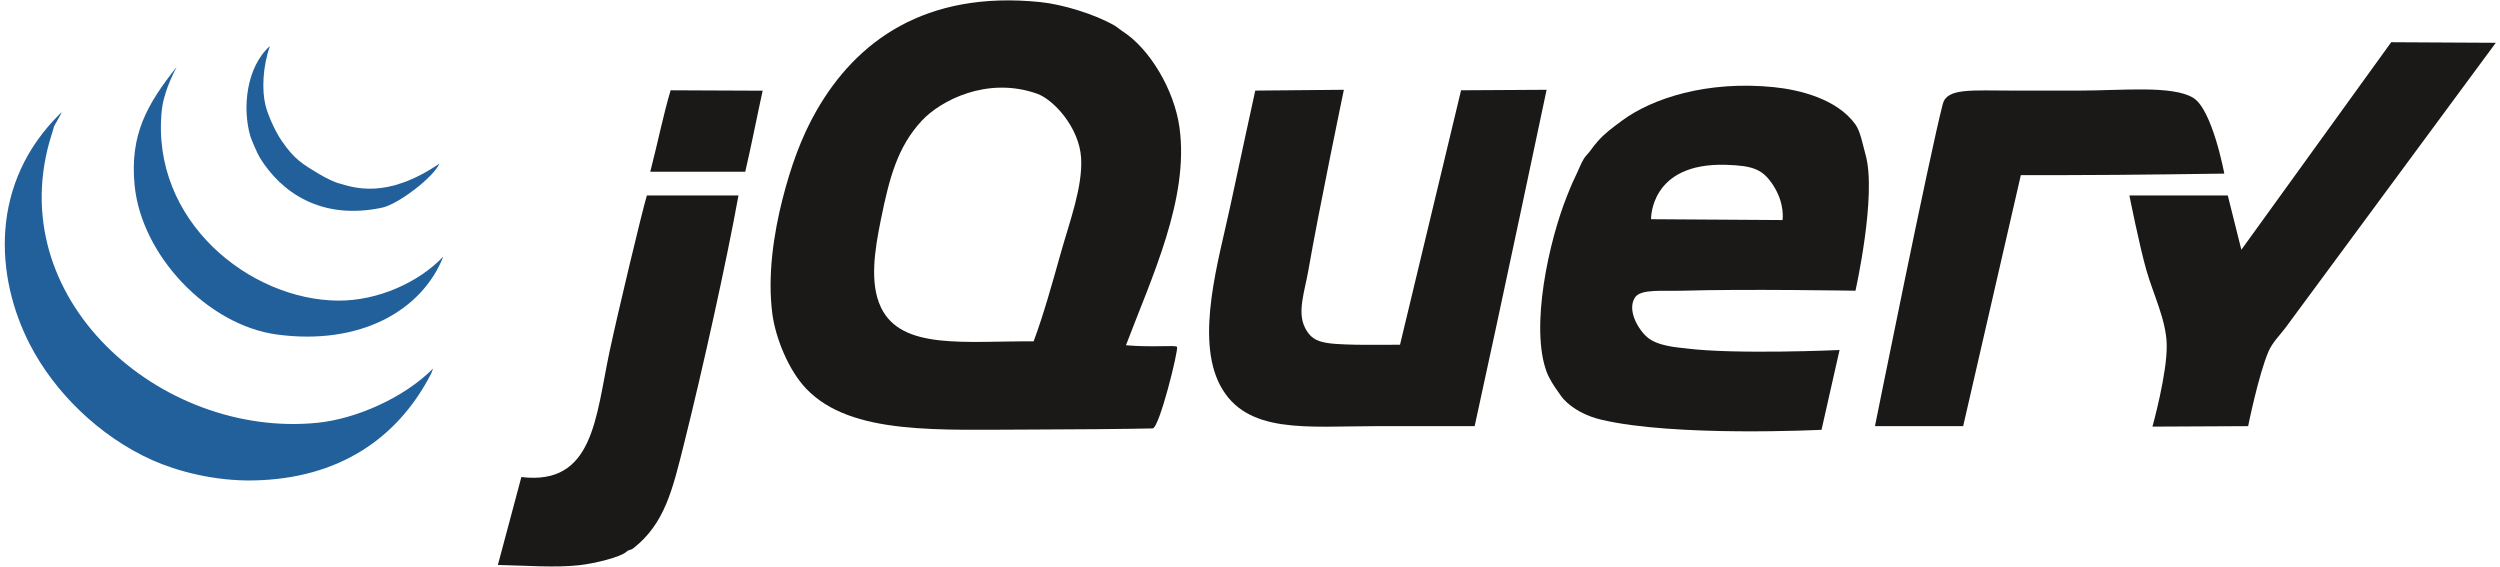
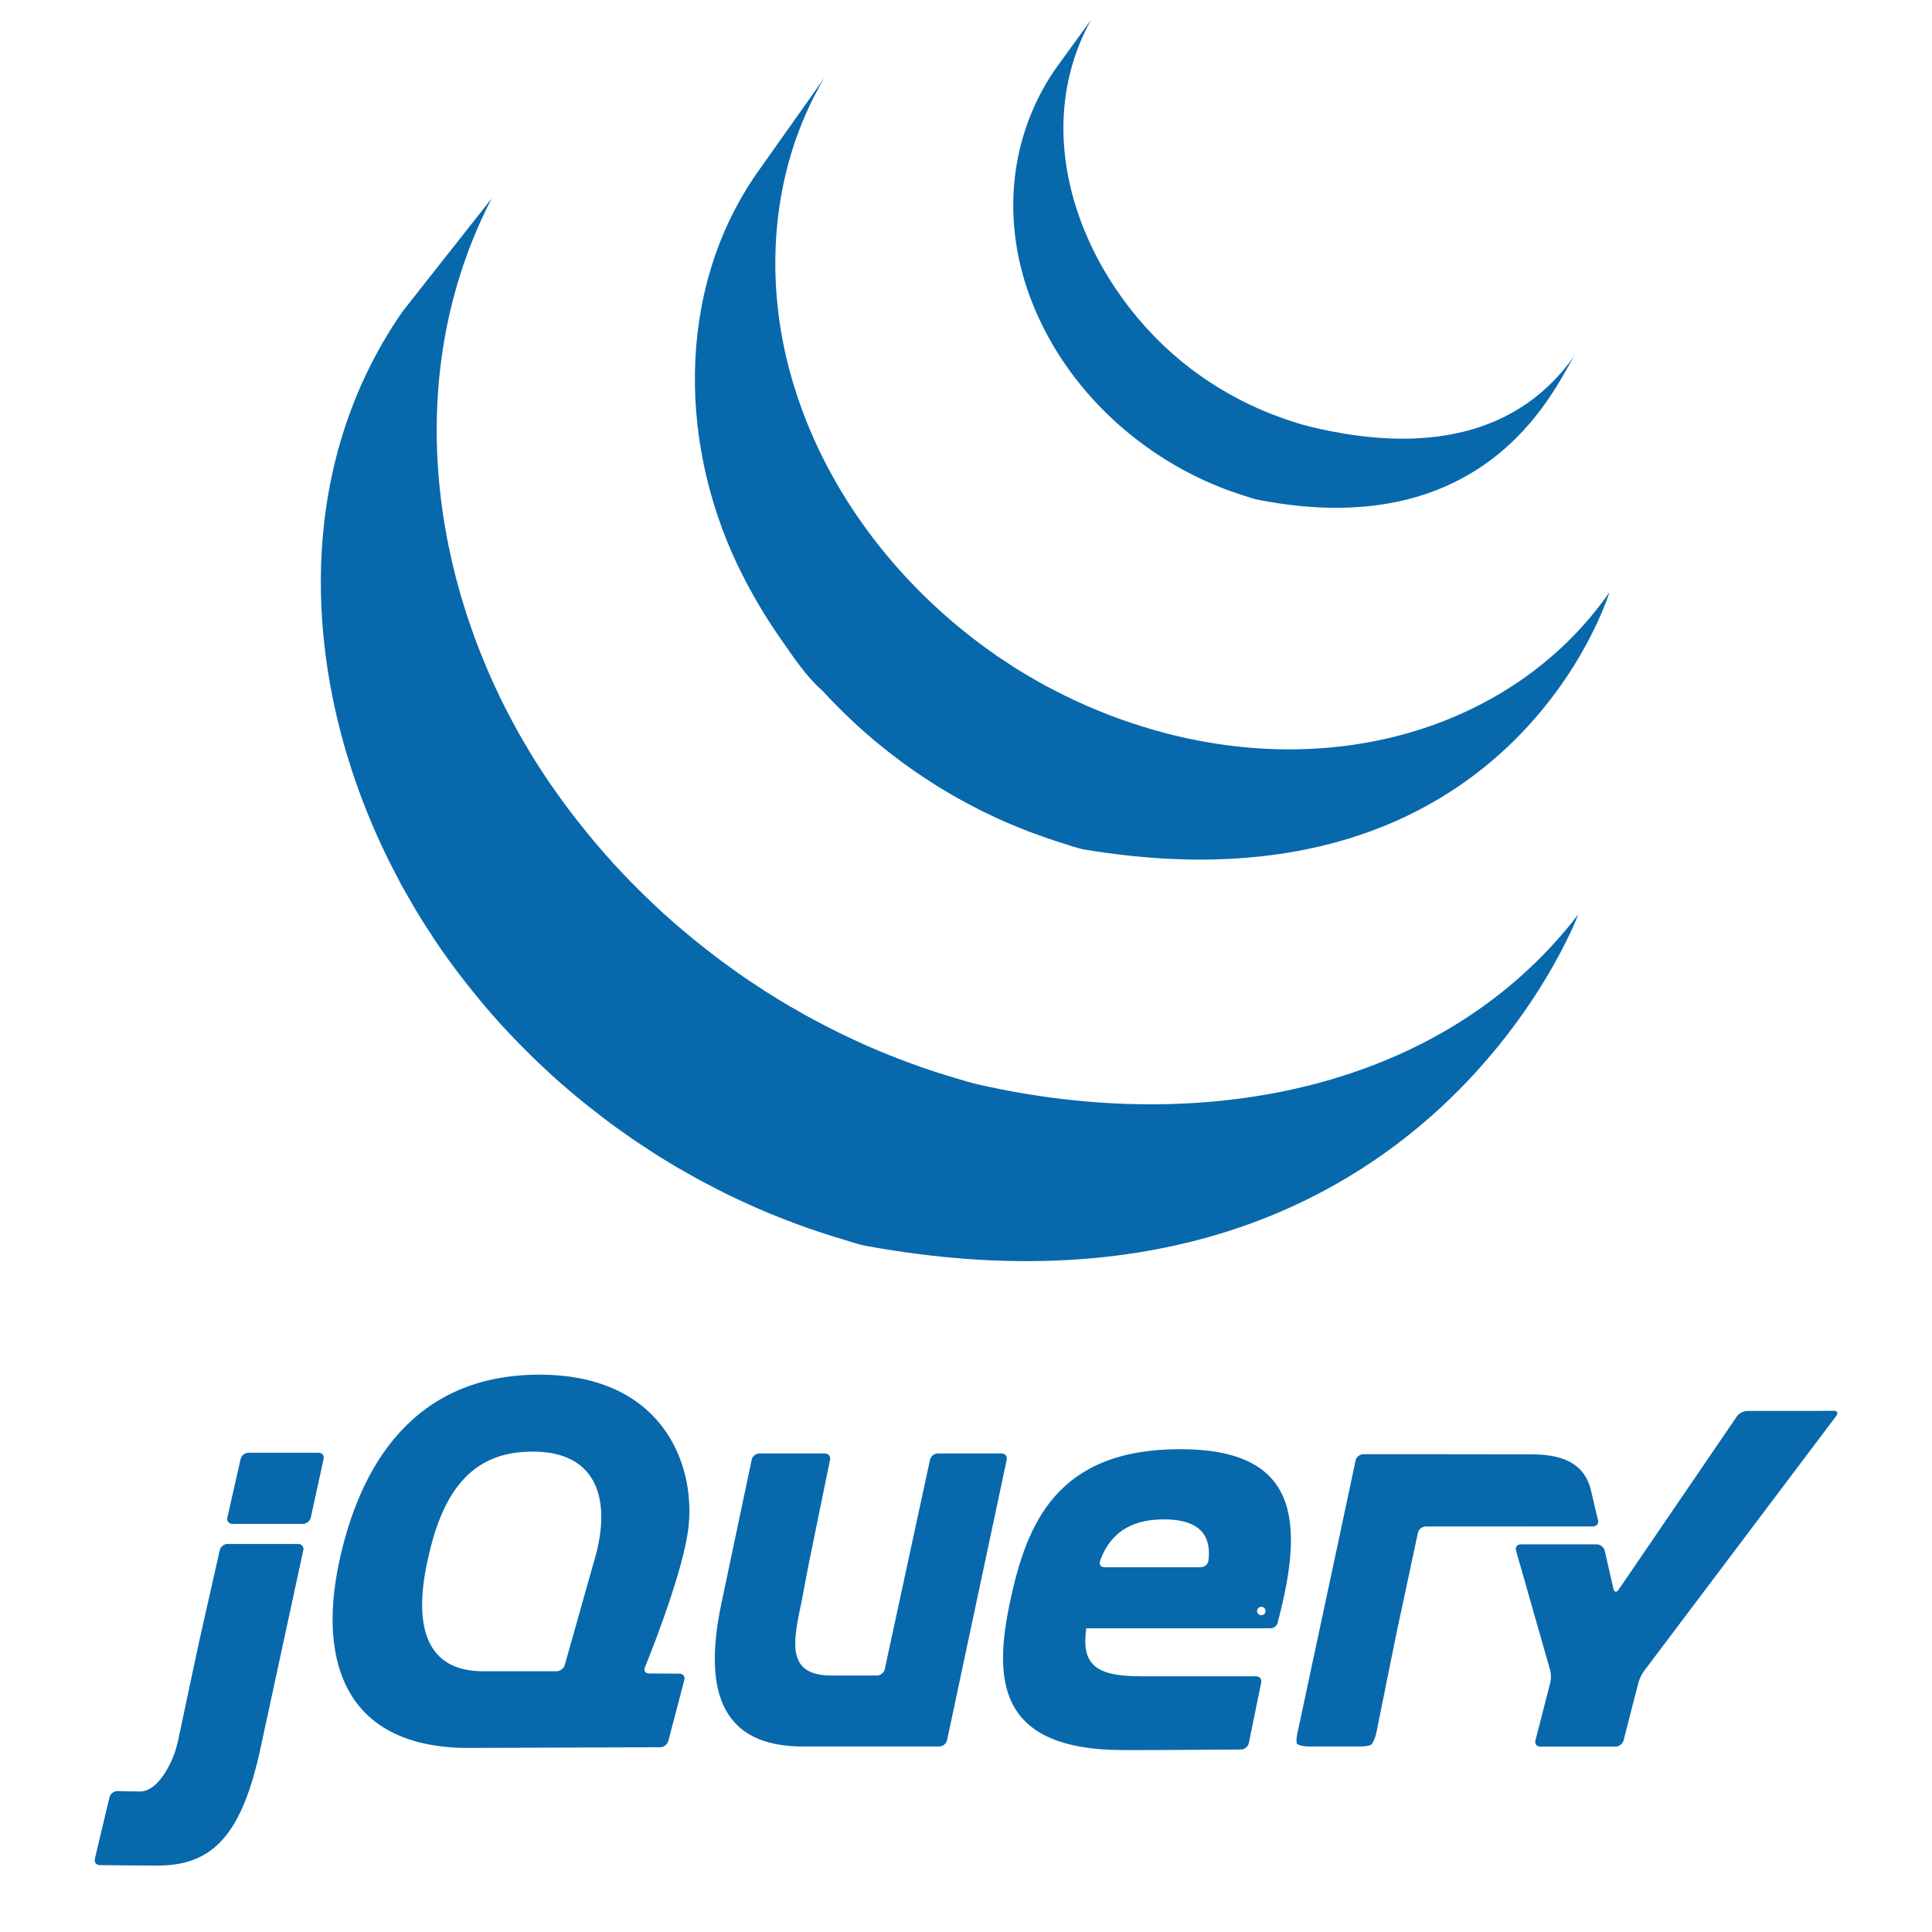
- <svg xmlns="http://www.w3.org/2000/svg" width="512px" height="116px" viewBox="0 0 512 116" version="1.1">
-   <defs />
-   <g stroke="none" stroke-width="1" fill="none" fill-rule="evenodd">
-     <g>
-       <path d="M489.718,8.646 L511.139,8.764 C511.139,8.764 471.314,62.728 468.062,67.126 C467.006,68.55 465.401,70.086 464.588,71.99 C462.531,76.776 460.419,87.275 460.419,87.275 L440.82,87.373 C440.82,87.373 443.87,76.429 443.744,70.6 C443.633,65.508 441.034,60.422 439.576,55.315 C438.102,50.146 436.101,40.029 436.101,40.029 L456.251,40.029 L459.03,51.146 L489.718,8.646" fill="#1A1918" />
-       <path d="M449.157,20.027 C453.11,22.41 455.536,35.556 455.536,35.556 C455.536,35.556 434.852,35.861 423.596,35.861 L413.869,35.861 L402.057,87.275 L383.993,87.275 C383.993,87.275 395.235,31.401 397.889,21.271 C398.75,17.992 403.781,18.554 412.278,18.554 L425.847,18.554 C434.609,18.554 444.85,17.435 449.157,20.027" fill="#1A1918" />
-       <path d="M365.06,45.067 C365.06,45.067 365.623,41.766 363.149,37.945 C361.037,34.687 359.086,33.929 353.527,33.756 C337.832,33.262 338.137,44.893 338.137,44.893 L365.06,45.067 L365.06,45.067 Z M382.082,31.748 C384.383,40.044 379.998,59.539 379.998,59.539 C379.998,59.539 357.104,59.157 344.564,59.539 C340.665,59.658 335.998,59.115 334.837,60.929 C333.204,63.471 335.434,67.384 337.324,69.037 C339.499,70.94 343.736,71.156 345.259,71.35 C355.437,72.643 376.74,71.684 376.74,71.684 L373.05,88.025 C373.05,88.025 342.946,89.533 327.889,85.94 C324.916,85.232 322.129,83.801 320.246,81.772 C319.732,81.217 319.287,80.46 318.8,79.806 C318.412,79.284 317.28,77.569 316.772,76.213 C313.333,67.049 317.175,49.492 320.941,40.085 C321.378,38.994 321.927,37.612 322.505,36.437 C323.227,34.972 323.838,33.318 324.415,32.442 C324.803,31.838 325.284,31.449 325.687,30.879 C326.152,30.205 326.693,29.552 327.194,28.969 C328.583,27.357 330.161,26.217 332.058,24.801 C338.331,20.103 349.684,16.456 363.323,17.852 C368.458,18.38 376.212,20.214 379.998,25.495 C381.012,26.906 381.513,29.705 382.082,31.748 L382.082,31.748 L382.082,31.748 Z" fill="#1A1918" />
-       <path d="M299.229,18.491 L316.745,18.387 C316.745,18.387 306.983,64.694 302.008,87.275 L281.859,87.275 C267.776,87.275 255.235,89.019 249.899,78.937 C244.723,69.148 249.663,53.05 251.983,42.113 C253.623,34.374 257.077,18.554 257.077,18.554 L275.225,18.387 C275.225,18.387 270.097,43.017 267.963,55.315 C267.199,59.72 265.623,63.868 267.269,67.126 C268.832,70.225 271.021,70.447 277.69,70.6 C279.803,70.649 286.723,70.6 286.723,70.6 L299.229,18.491" fill="#1A1918" />
-       <path d="M217.244,51.84 C219.078,45.324 221.753,38.258 221.413,32.386 C221.045,26.106 215.779,20.388 212.381,19.186 C202.147,15.573 192.566,20.624 188.758,24.744 C183.832,30.08 182.164,36.313 180.42,44.893 C179.122,51.264 178.058,57.989 180.42,62.957 C184.602,71.74 197.644,69.822 211.686,69.906 C213.77,64.32 215.493,58.045 217.244,51.84 L217.244,51.84 L217.244,51.84 Z M241.562,26.134 C243.563,40.682 235.886,56.74 230.598,70.704 C235.99,71.191 240.715,70.629 241.055,71.031 C241.409,71.552 237.441,87.699 236.058,87.74 C231.779,87.852 217.599,87.97 211.686,87.97 C192.391,87.97 174.341,89.227 165.136,79.633 C161.398,75.735 158.813,69.05 158.187,64.347 C157.145,56.496 158.451,47.852 160.272,40.725 C161.919,34.29 164.03,28.218 167.22,22.659 C175.328,8.507 189.432,-1.998 213.075,0.427 C217.661,0.899 224.247,2.907 228.361,5.29 C228.645,5.457 229.64,6.249 229.868,6.388 C235.427,9.925 240.492,18.366 241.562,26.134 L241.562,26.134 L241.562,26.134 Z" fill="#1A1918" />
-       <path d="M156.193,18.574 C155.026,23.889 153.859,29.914 152.629,35.166 L133.175,35.166 C134.682,29.344 135.836,23.556 137.344,18.491 C143.569,18.491 149.357,18.574 156.193,18.574" fill="#1A1918" />
-       <path d="M132.48,40.029 L151.239,40.029 C148.787,53.606 143.931,75.505 140.123,90.749 C137.74,100.288 136.149,107.25 129.701,112.287 C129.124,112.739 128.792,112.524 128.312,112.982 C127.123,114.115 121.627,115.429 118.585,115.761 C113.638,116.297 108.045,115.831 101.965,115.706 C103.556,109.891 105.356,102.908 106.774,97.697 C121.593,99.49 121.969,85.482 124.838,71.99 C126.498,64.194 131.529,43.156 132.48,40.029" fill="#1A1918" />
-       <g transform="translate(0, 8.827586)" fill="#21609B">
-         <path d="M88.708,66.637 L88.306,67.678 C81.455,81.018 69.317,89.203 52.003,89.564 C43.909,89.73 36.197,87.654 31.159,85.395 C20.287,80.511 11.142,71.451 6.148,61.773 C-1.016,47.898 -2.308,28.596 12.588,14.18 C12.818,14.18 10.781,17.306 11.011,17.306 L10.601,18.64 C-0.133,52.247 32.938,81.046 65.086,77.752 C72.812,76.961 82.664,72.73 88.708,66.637" />
-         <path d="M69.254,52.74 C77.342,52.796 85.79,49.016 90.793,43.708 C86.416,54.818 73.744,61.96 56.749,59.688 C42.52,57.784 28.964,43.465 27.568,29.117 C26.547,18.675 30.186,12.443 36.183,4.884 C34.099,8.837 33.32,11.887 33.126,13.832 C30.848,36.42 51.17,52.622 69.254,52.74" />
-         <path d="M89.981,24.685 C88.723,27.569 81.484,33.015 78.287,33.696 C65.628,36.392 57.521,30.389 53.274,23.559 C52.643,22.538 51.476,19.752 51.267,19.043 C49.62,13.443 50.377,4.974 55.29,0.589 C53.81,4.758 53.594,9.6 54.373,12.748 C54.845,14.652 56.283,17.974 57.722,20.064 C60.34,23.872 62.001,24.797 65.364,26.818 C66.879,27.728 68.504,28.458 69.206,28.659 C72.395,29.597 79.128,32.071 89.981,24.685" />
-       </g>
-     </g>
-   </g>
+ <svg xmlns="http://www.w3.org/2000/svg" viewBox="0 0 128 128" id="jquery">
+   <path fill="#0868AC" d="M47.961 79.02l.193.094.344.166c.439.209.882.416 1.329.615l.281.125c.513.225 1.029.439 1.551.645l.378.148c.482.188.972.37 1.463.543l.184.063c.539.188 1.083.363 1.632.534l.395.117c.558.169 1.109.37 1.685.477 36.554 6.665 47.171-21.967 47.171-21.967-8.918 11.618-24.747 14.683-39.745 11.271-.568-.128-1.12-.306-1.674-.47l-.417-.126c-.541-.166-1.079-.341-1.612-.524l-.221-.08c-.478-.168-.951-.346-1.421-.527l-.398-.156c-.516-.203-1.028-.416-1.534-.638l-.307-.136c-.435-.197-.866-.396-1.294-.602l-.375-.18c-.336-.164-.669-.339-1.001-.51l-.668-.35c-.405-.217-.803-.442-1.199-.673l-.405-.226c-.527-.311-1.048-.632-1.563-.958l-.421-.28c-.374-.241-.746-.486-1.112-.739l-.358-.252c-.354-.25-.704-.503-1.051-.76l-.466-.353c-.318-.243-.635-.488-.948-.74l-.423-.34c-.398-.328-.792-.657-1.182-.995l-.129-.109c-.423-.368-.836-.747-1.244-1.127l-.35-.337c-.303-.287-.6-.577-.893-.874l-.35-.35c-.372-.381-.737-.767-1.095-1.158l-.054-.058c-.379-.414-.749-.837-1.111-1.264l-.291-.346c-.27-.325-.538-.655-.799-.988l-.293-.364c-.315-.408-.622-.815-.923-1.229-8.326-11.358-11.318-27.023-4.663-39.888l-5.899 7.482c-7.559 10.863-6.617 24.997-.844 36.541l.423.821.271.52.168.299.301.539c.179.316.362.63.55.944l.315.519c.208.336.421.668.64 1l.272.422c.301.448.609.896.926 1.336l.027.035.156.211c.275.379.558.753.844 1.123l.318.404c.255.321.516.641.78.959l.298.355c.355.419.717.835 1.087 1.242l.022.023.042.046c.36.394.73.778 1.104 1.164l.354.357c.29.292.584.579.882.865l.361.343c.397.374.798.741 1.208 1.101l.02.015.21.18c.361.312.729.623 1.099.928l.455.362c.302.242.608.481.916.716l.489.372c.34.25.682.496 1.027.737l.375.266.103.073c.328.226.663.442.998.659l.432.288c.513.325 1.035.646 1.562.956l.432.244c.388.223.777.442 1.172.656l.648.336.84.437zM51.654 42.225c.819 1.174 1.726 2.57 2.813 3.514.394.434.806.856 1.226 1.273l.324.318c.409.396.824.785 1.252 1.164l.052.044.012.013c.475.416.965.816 1.463 1.21l.333.26c.5.383 1.009.759 1.531 1.118l.045.033.698.46.332.22c.373.238.75.472 1.135.694l.16.093c.331.191.667.379 1.003.561l.356.187.702.363.106.048c.482.237.968.465 1.464.682l.323.133c.396.168.797.333 1.199.487l.514.188c.366.136.732.26 1.102.383l.499.16c.526.163 1.045.369 1.593.46 28.222 4.677 34.738-17.054 34.738-17.054-5.874 8.459-17.248 12.494-29.386 9.344-.539-.142-1.071-.295-1.598-.462l-.481-.155c-.375-.121-.748-.25-1.118-.385l-.504-.188c-.405-.156-.807-.317-1.204-.485l-.324-.138c-.498-.217-.989-.445-1.472-.685l-.739-.376-.426-.219c-.314-.17-.626-.348-.934-.527l-.223-.127c-.383-.223-.759-.453-1.132-.689l-.341-.229-.732-.484c-.521-.359-1.027-.734-1.525-1.115l-.343-.271c-5.313-4.193-9.524-9.927-11.527-16.428-2.098-6.74-1.646-14.308 1.989-20.449l-4.466 6.306c-5.466 7.865-5.169 18.396-.905 26.715.714 1.393 1.517 2.747 2.416 4.035zM81.401 32.494l.701.243.309.098c.333.104.662.226 1.005.29 15.583 3.011 19.811-7.997 20.936-9.617-3.703 5.331-9.925 6.61-17.56 4.757-.603-.146-1.266-.363-1.848-.57-.745-.266-1.479-.568-2.193-.91-1.356-.652-2.648-1.441-3.846-2.347-6.832-5.185-11.076-15.072-6.618-23.126l-2.412 3.324c-3.222 4.743-3.539 10.633-1.303 15.869 2.358 5.56 7.19 9.92 12.829 11.989zM66.359 96.295h-4.226c-.234 0-.467.188-.517.417l-1.5 6.94-1.5 6.94c-.049.229-.282.417-.516.417h-2.991c-2.959 0-2.617-2.047-2.011-4.851l.018-.085.066-.354.012-.066.135-.72.145-.771.154-.785.682-3.332.683-3.332c.047-.23-.107-.419-.341-.419h-4.337c-.234 0-.466.188-.514.418l-.933 4.424-.932 4.425-.002.006-.086.412c-1.074 4.903-.79 9.58 5.048 9.727l.17.003h9.163c.234 0 .467-.188.516-.417l1.976-9.289 1.976-9.29c.049-.23-.103-.417-.338-.418zM21.103 96.246h-4.64c-.235 0-.469.188-.521.416l-.44 1.942-.44 1.942c-.051.229.098.416.333.416h4.676c.235 0 .468-.188.518-.417l.425-1.941.425-1.941c.049-.229-.101-.417-.336-.417zM19.757 102.29h-4.677c-.234 0-.469.188-.521.416l-.657 2.91-.656 2.909-.183.834-.631 2.97-.63 2.971c-.049.229-.15.599-.225.821 0 0-.874 2.6-2.343 2.57l-.184-.004-1.271-.023h-.001c-.234-.003-.469.18-.524.407l-.485 2.039-.484 2.038c-.055.228.093.416.326.42.833.01 2.699.031 3.828.031 3.669 0 5.604-2.033 6.843-7.883l1.451-6.714 1.361-6.297c.049-.227-.103-.415-.337-.415zM105.874 100.716l-.194-.801-.191-.82-.097-.414c-.38-1.477-1.495-2.328-3.917-2.328l-3.77-.004-3.472-.005h-3.907c-.234 0-.466.188-.515.417l-.173.816-.204.964-.057.271-1.759 8.24-1.67 7.822c-.05.23-.066.512-.038.626.028.115.479.209.713.209h3.524c.235 0 .532-.042.66-.094s.317-.513.364-.742l.626-3.099.627-3.1.001-.005.084-.413.76-3.56.671-3.144c.05-.229.281-.416.515-.417l11.089-.005c.235.002.383-.185.33-.414zM120.149 93.476l-.854.003h-3.549c-.235 0-.536.159-.667.353l-7.849 11.498c-.132.194-.283.166-.335-.062l-.578-2.533c-.052-.229-.287-.416-.522-.416h-5.045c-.235 0-.374.184-.31.409l2.261 7.921c.064.226.069.596.011.824l-.985 3.833c-.059.228.085.413.32.413h4.987c.234 0 .474-.186.532-.413l.986-3.833c.058-.229.221-.567.363-.755l12.742-16.911c.142-.188.065-.341-.169-.339l-1.339.008zM80.063 103.395v-.004c-.029.254-.264.441-.499.441h-6.397c-.222 0-.334-.15-.301-.336l.006-.015-.004.002.003-.021.029-.109c.611-1.624 1.855-2.69 4.194-2.69 2.634-.001 3.148 1.285 2.969 2.732zm-1.877-7.384c-8.211 0-10.157 4.984-11.249 10.015-1.091 5.128-.998 9.921 7.5 9.921h1.03l.256-.001h.06l1.02-.003h.018c2.244-.009 4.495-.026 5.406-.033.233-.004.461-.191.509-.42l.344-1.681.067-.327.41-2.006c.047-.229-.106-.418-.341-.418h-7.639c-3.039 0-3.941-.807-3.608-3.181h12.211l-.001.001.008-.001c.194-.003.374-.137.445-.315l.029-.106-.001.001c1.813-6.839 1.293-11.445-6.474-11.446zM39.376 103.369l-.116.409v.001l-.922 3.268-.922 3.267c-.063.227-.308.411-.543.411h-4.88c-3.702 0-4.604-2.896-3.702-7.166.901-4.368 2.668-7.083 6.312-7.358 4.98-.376 5.976 3.126 4.773 7.168zm3.348 7.105s2.301-5.588 2.823-8.814c.713-4.319-1.45-10.585-9.804-10.585-8.306 0-11.914 5.981-13.29 12.484-1.376 6.55.427 12.293 8.686 12.246l6.516-.024 6.089-.022c.234-.002.474-.188.534-.414l1.061-4.046c.059-.228-.084-.414-.319-.416l-1.017-.006-1.017-.006c-.199-.001-.313-.131-.289-.302l.027-.095zM83.844 106.733c0 .155-.125.281-.28.281-.154 0-.28-.126-.28-.281 0-.154.125-.279.28-.279.155 0 .28.125.28.279z" />
</svg>
